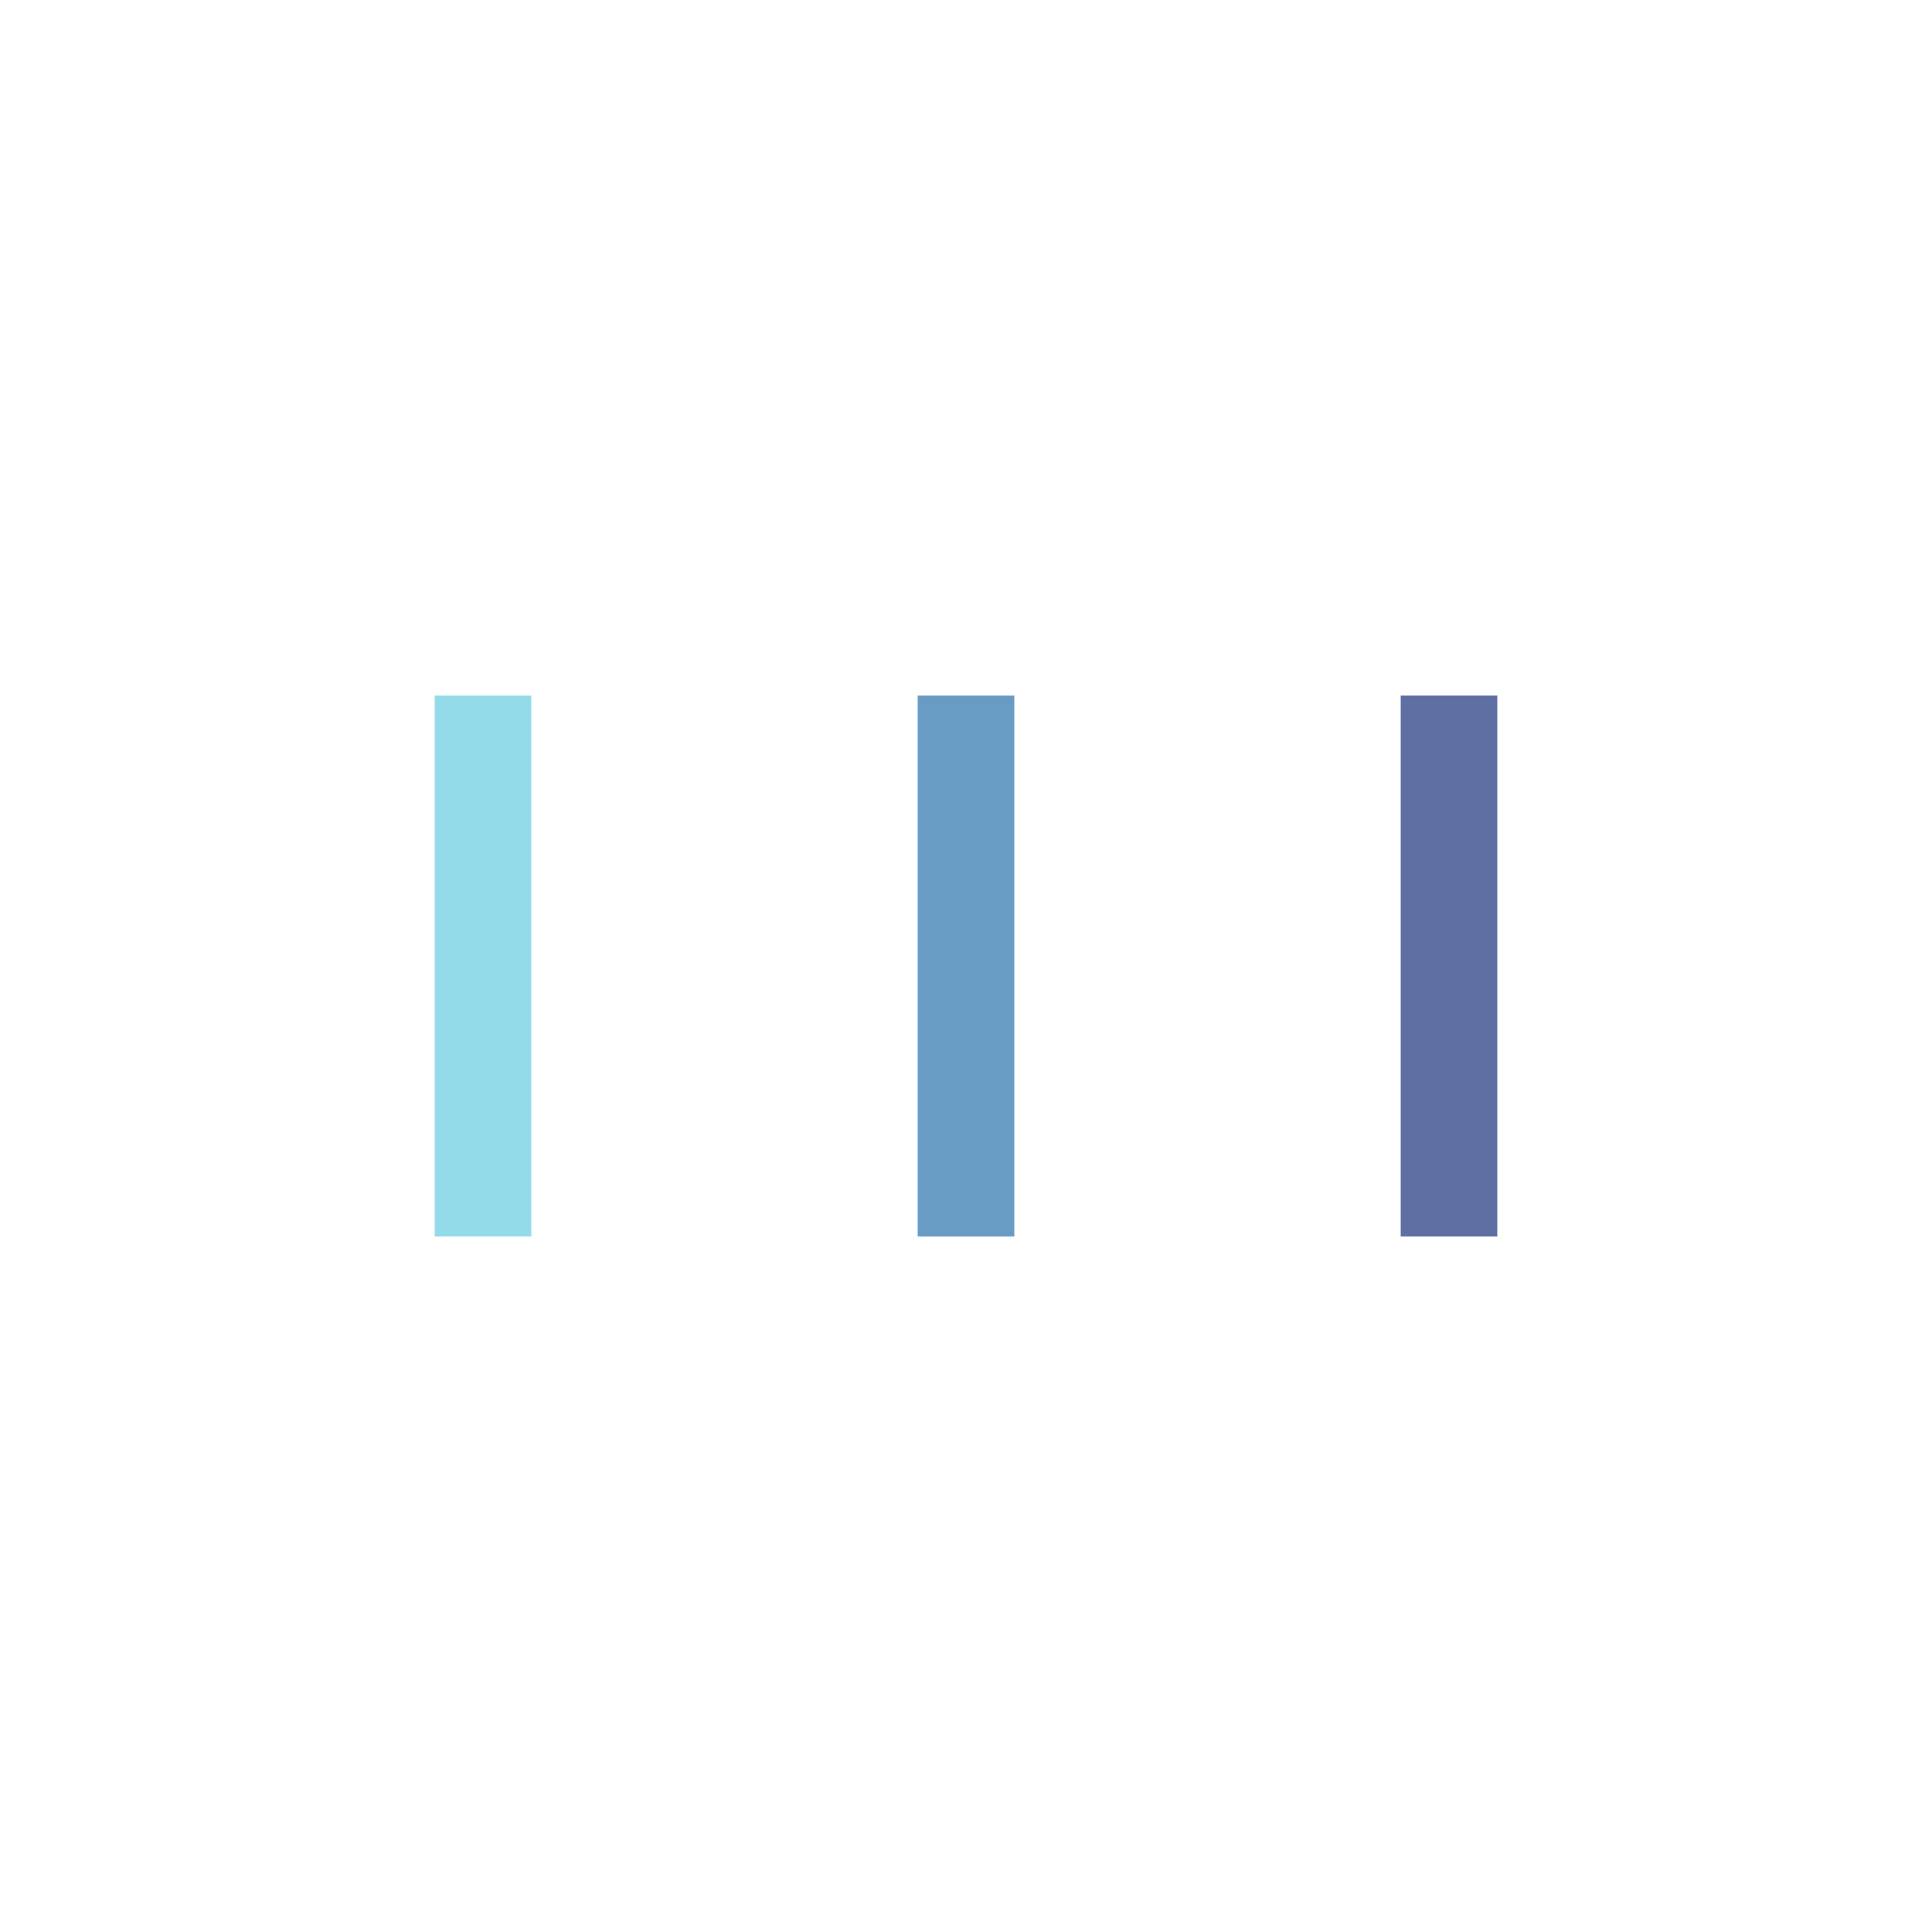
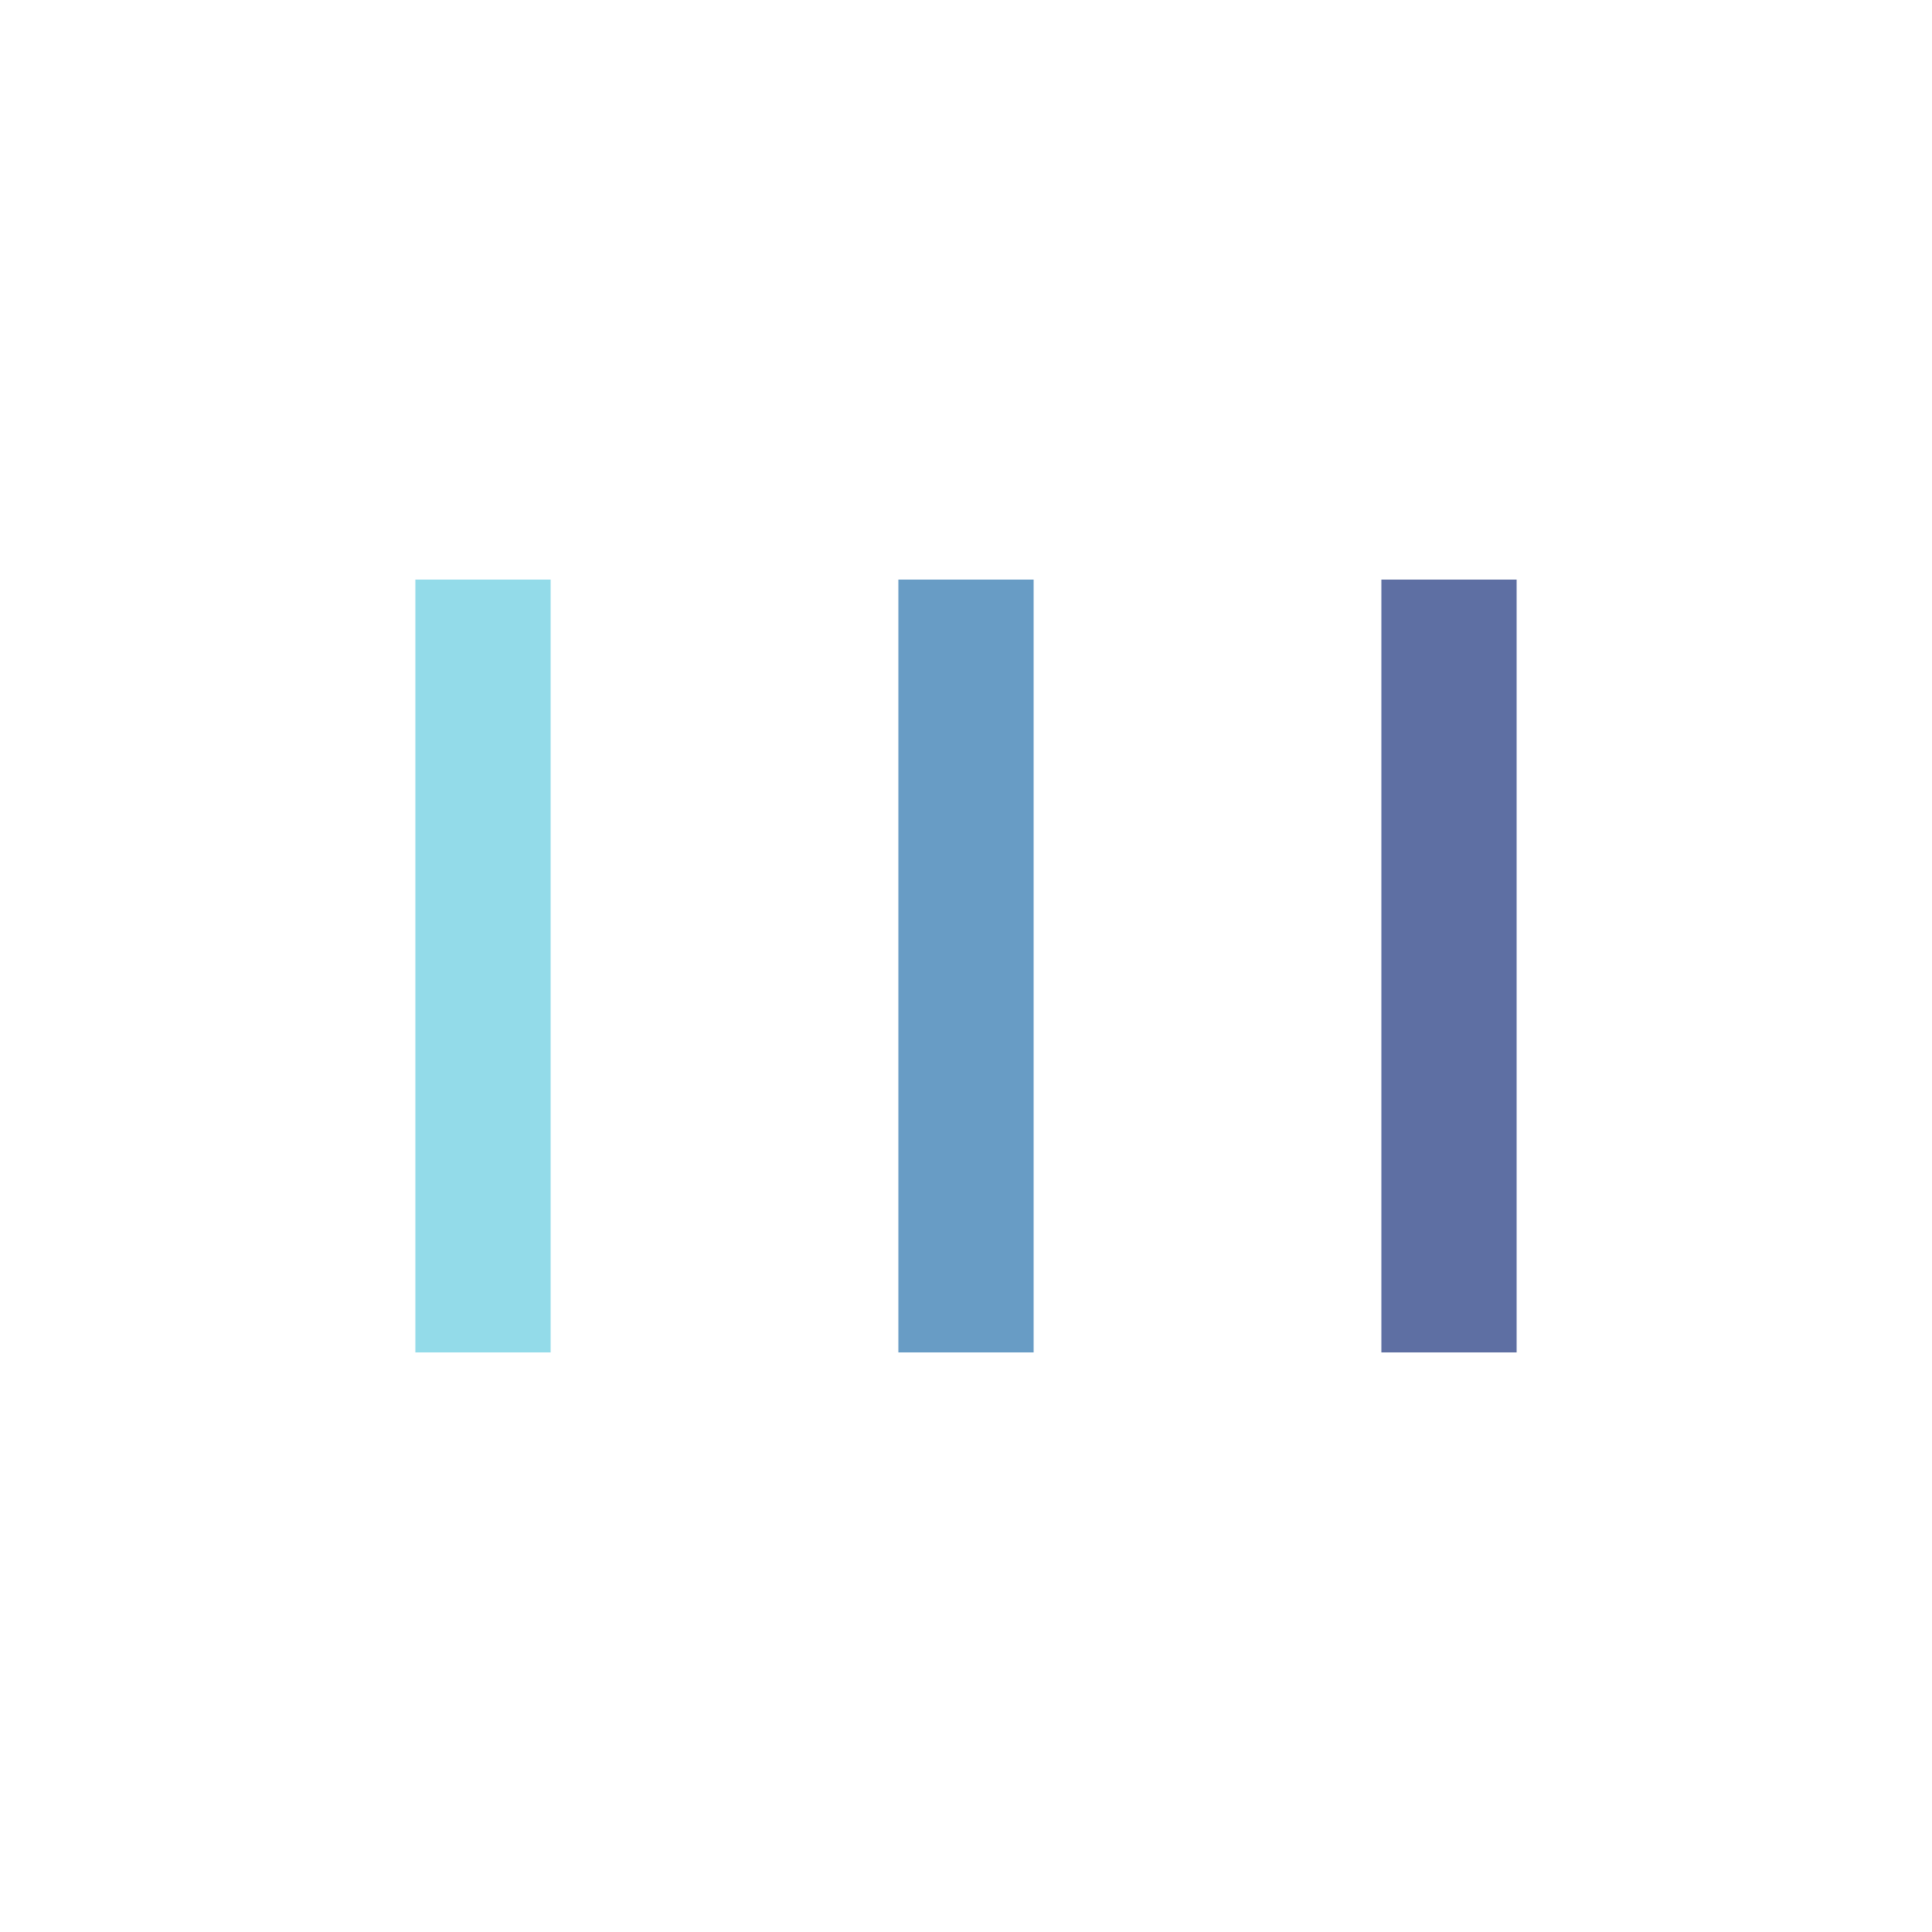
- <svg xmlns="http://www.w3.org/2000/svg" style="margin: auto; background: rgb(255, 255, 255) none repeat scroll 0% 0%; display: block; shape-rendering: auto;" width="61px" height="61px" viewBox="0 0 100 100" preserveAspectRatio="xMidYMid">
-   <rect x="22.5" y="36" width="5" height="28" fill="#93dbe9">
-     <animate attributeName="y" repeatCount="indefinite" dur="1s" calcMode="spline" keyTimes="0;0.5;1" values="22;36;36" keySplines="0 0.5 0.5 1;0 0.5 0.5 1" begin="-0.2s" />
-     <animate attributeName="height" repeatCount="indefinite" dur="1s" calcMode="spline" keyTimes="0;0.5;1" values="56;28;28" keySplines="0 0.5 0.5 1;0 0.5 0.5 1" begin="-0.2s" />
+ <svg xmlns="http://www.w3.org/2000/svg" style="margin: auto; background: rgba(0, 0, 0, 0) none repeat scroll 0% 0%; display: block; shape-rendering: auto;" width="61px" height="61px" viewBox="0 0 100 100" preserveAspectRatio="xMidYMid">
+   <rect x="21.5" y="30" width="7" height="40" fill="#93dbe9">
+     <animate attributeName="y" repeatCount="indefinite" dur="1s" calcMode="spline" keyTimes="0;0.5;1" values="10;30;30" keySplines="0 0.5 0.5 1;0 0.5 0.5 1" begin="-0.2s" />
+     <animate attributeName="height" repeatCount="indefinite" dur="1s" calcMode="spline" keyTimes="0;0.5;1" values="80;40;40" keySplines="0 0.5 0.5 1;0 0.5 0.5 1" begin="-0.2s" />
  </rect>
-   <rect x="47.5" y="36" width="5" height="28" fill="#689cc5">
-     <animate attributeName="y" repeatCount="indefinite" dur="1s" calcMode="spline" keyTimes="0;0.5;1" values="25.5;36;36" keySplines="0 0.5 0.5 1;0 0.5 0.5 1" begin="-0.1s" />
-     <animate attributeName="height" repeatCount="indefinite" dur="1s" calcMode="spline" keyTimes="0;0.5;1" values="49;28;28" keySplines="0 0.5 0.5 1;0 0.5 0.5 1" begin="-0.1s" />
+   <rect x="46.5" y="30" width="7" height="40" fill="#689cc5">
+     <animate attributeName="y" repeatCount="indefinite" dur="1s" calcMode="spline" keyTimes="0;0.5;1" values="15;30;30" keySplines="0 0.5 0.5 1;0 0.5 0.5 1" begin="-0.1s" />
+     <animate attributeName="height" repeatCount="indefinite" dur="1s" calcMode="spline" keyTimes="0;0.5;1" values="70;40;40" keySplines="0 0.5 0.5 1;0 0.5 0.5 1" begin="-0.1s" />
  </rect>
-   <rect x="72.5" y="36" width="5" height="28" fill="#5e6fa3">
-     <animate attributeName="y" repeatCount="indefinite" dur="1s" calcMode="spline" keyTimes="0;0.5;1" values="25.5;36;36" keySplines="0 0.5 0.5 1;0 0.5 0.5 1" />
-     <animate attributeName="height" repeatCount="indefinite" dur="1s" calcMode="spline" keyTimes="0;0.5;1" values="49;28;28" keySplines="0 0.5 0.5 1;0 0.5 0.5 1" />
+   <rect x="71.5" y="30" width="7" height="40" fill="#5e6fa3">
+     <animate attributeName="y" repeatCount="indefinite" dur="1s" calcMode="spline" keyTimes="0;0.5;1" values="15;30;30" keySplines="0 0.5 0.5 1;0 0.5 0.5 1" />
+     <animate attributeName="height" repeatCount="indefinite" dur="1s" calcMode="spline" keyTimes="0;0.5;1" values="70;40;40" keySplines="0 0.5 0.5 1;0 0.5 0.5 1" />
  </rect>
</svg>
